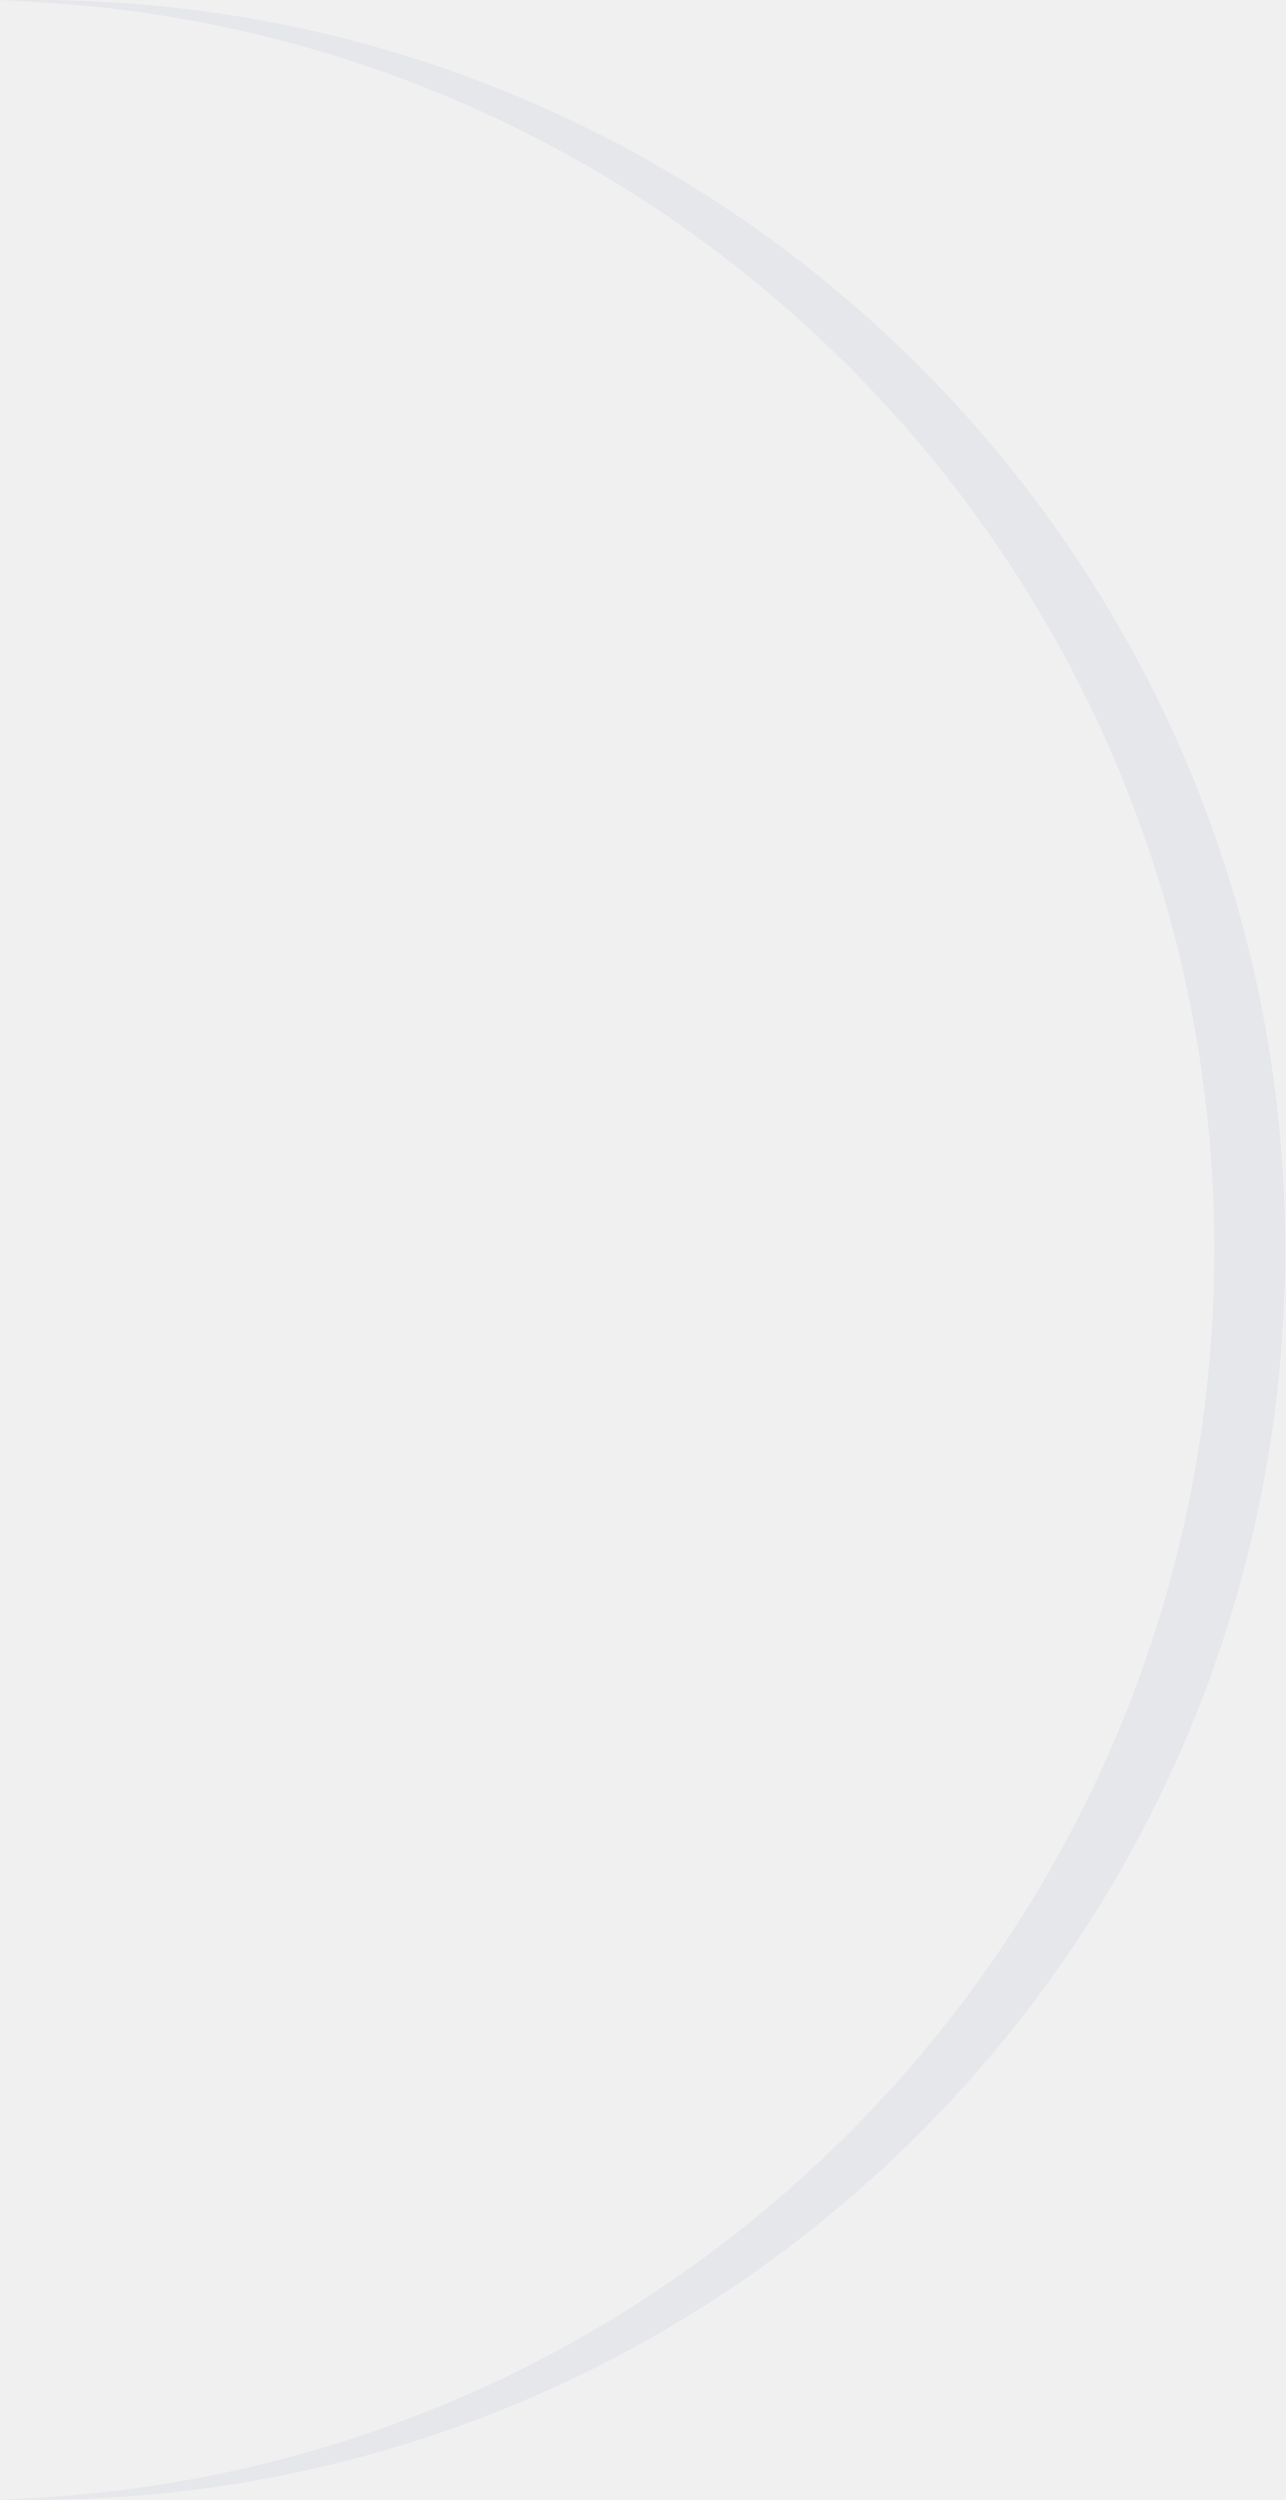
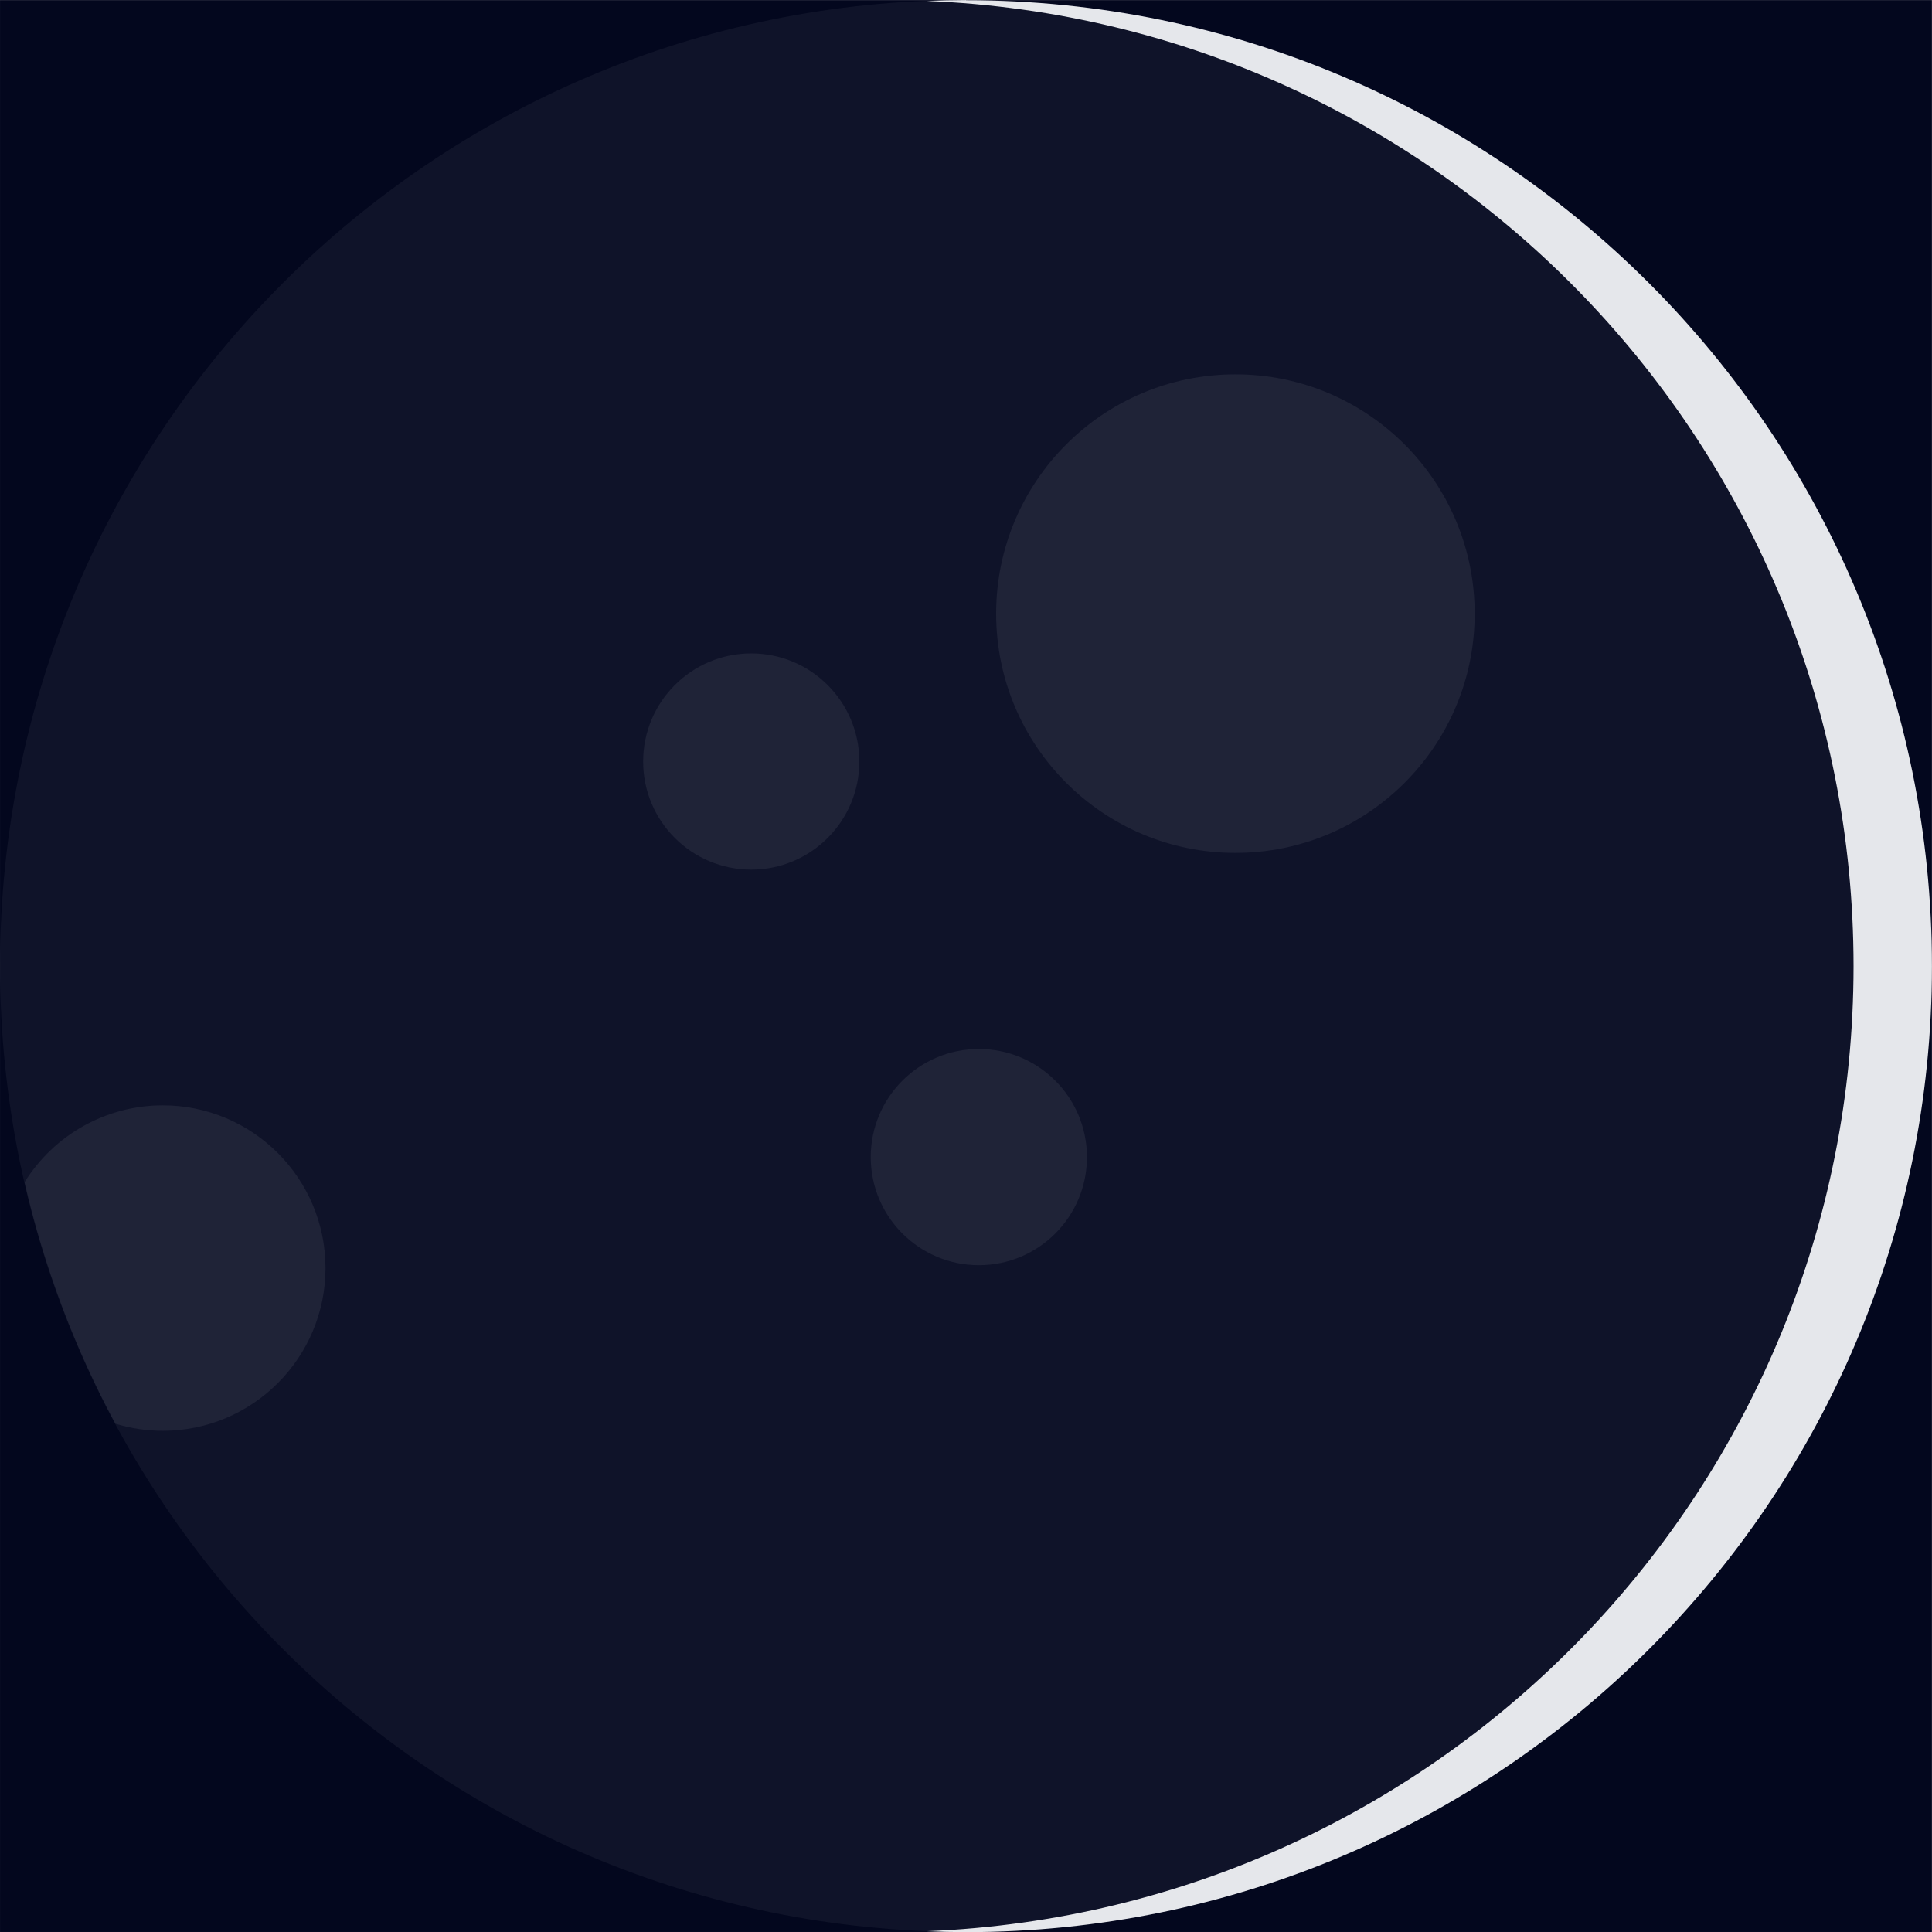
- <svg xmlns="http://www.w3.org/2000/svg" width="21.674" height="42.156" viewBox="0 0 5.735 11.154" version="1.1" id="svg1" xml:space="preserve">
+ <svg xmlns="http://www.w3.org/2000/svg" width="49.375" height="49.377" viewBox="0 0 13.064 13.064" version="1.1" id="svg1" xml:space="preserve">
  <defs id="defs1" />
-   <g id="layer1" transform="translate(-87.32779,-116.1004)">
-     <path id="circle1" style="fill:#e5e7eb;fill-opacity:1;stroke:none;stroke-width:0.265;stroke-linejoin:round" d="m 87.485,116.1 a 5.577,5.577 0 0 0 -0.158,0.002 5.577,5.577 0 0 1 5.419,5.575 5.577,5.577 0 0 1 -5.419,5.575 5.577,5.577 0 0 0 0.158,0.002 5.577,5.577 0 0 0 5.577,-5.577 5.577,5.577 0 0 0 -5.577,-5.577 z" />
+   <g id="layer1" transform="translate(-52.28192,-127.7618)">
+     <rect style="fill:#03071e;fill-opacity:1;stroke-width:1.088;stroke-linejoin:round" id="rect1" width="13.064" height="13.064" x="52.282" y="127.762" />
+     <circle style="fill:#ffffff;fill-opacity:1;stroke-width:2.646;stroke-linejoin:round;opacity:0.05" id="path1" cx="58.814" cy="134.294" r="6.532" />
+     <path id="circle3" style="fill:#e5e7eb;fill-opacity:1;stroke-width:2.646;stroke-linejoin:round" d="m 58.814,127.762 a 6.532,6.532 0 0 0 -0.265,0.006 6.532,6.532 0 0 1 6.267,6.527 6.532,6.532 0 0 1 -6.267,6.526 6.532,6.532 0 0 0 0.265,0.006 6.532,6.532 0 0 0 6.532,-6.532 6.532,6.532 0 0 0 -6.532,-6.532 z" />
+     <g id="g1" style="opacity:0.07">
+       <circle style="opacity:1;fill:#ffffff;fill-opacity:1;stroke-width:3.454;stroke-linejoin:round" id="circle4" cx="60.636" cy="131.911" r="1.618" />
+       <circle style="opacity:1;fill:#ffffff;fill-opacity:1;stroke-width:1.56;stroke-linejoin:round" id="circle5" cx="57.362" cy="132.911" r="0.731" />
+       <circle style="opacity:1;fill:#ffffff;fill-opacity:1;stroke-width:1.56;stroke-linejoin:round" id="circle6" cx="58.901" cy="135.586" r="0.731" />
+       <path id="circle7" style="opacity:1;fill:#ffffff;fill-opacity:1;stroke-width:2.349;stroke-linejoin:round" d="M 53.383 135.236 A 1.101 1.101 0 0 0 52.448 135.756 A 6.532 6.532 0 0 0 53.062 137.389 A 1.101 1.101 0 0 0 53.383 137.437 A 1.101 1.101 0 0 0 54.483 136.336 A 1.101 1.101 0 0 0 53.383 135.236 z " />
+     </g>
  </g>
</svg>
